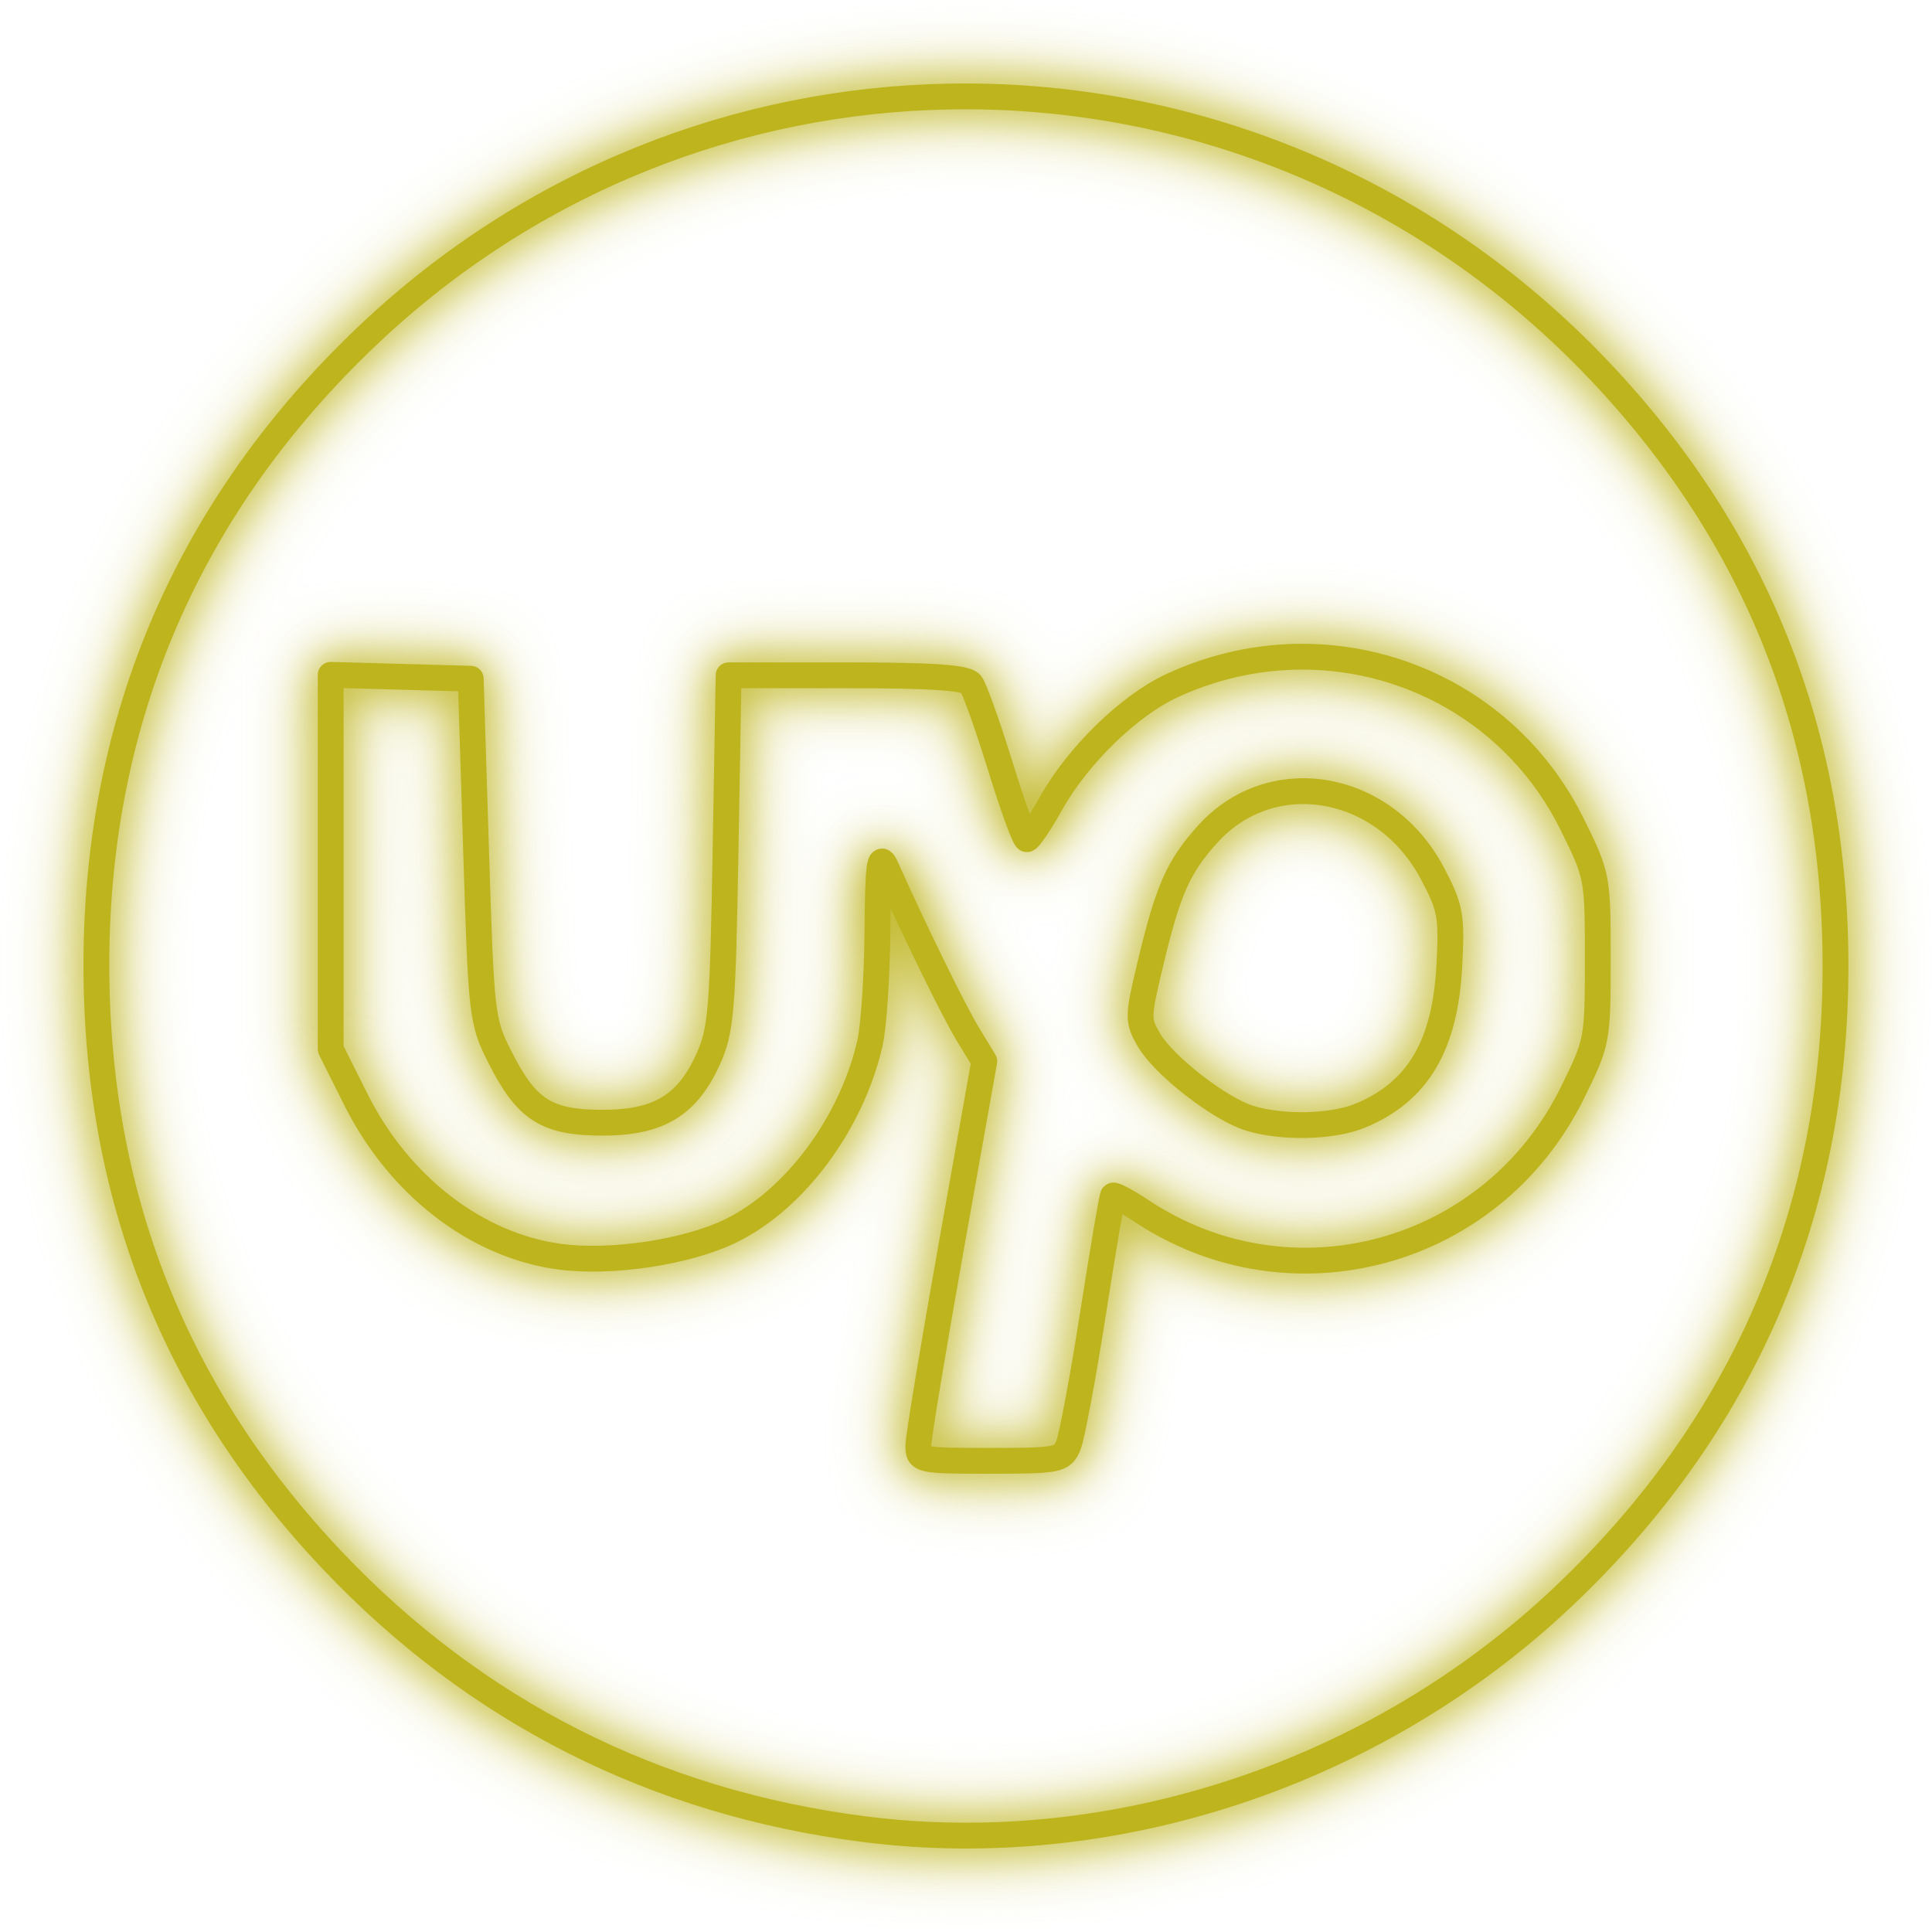
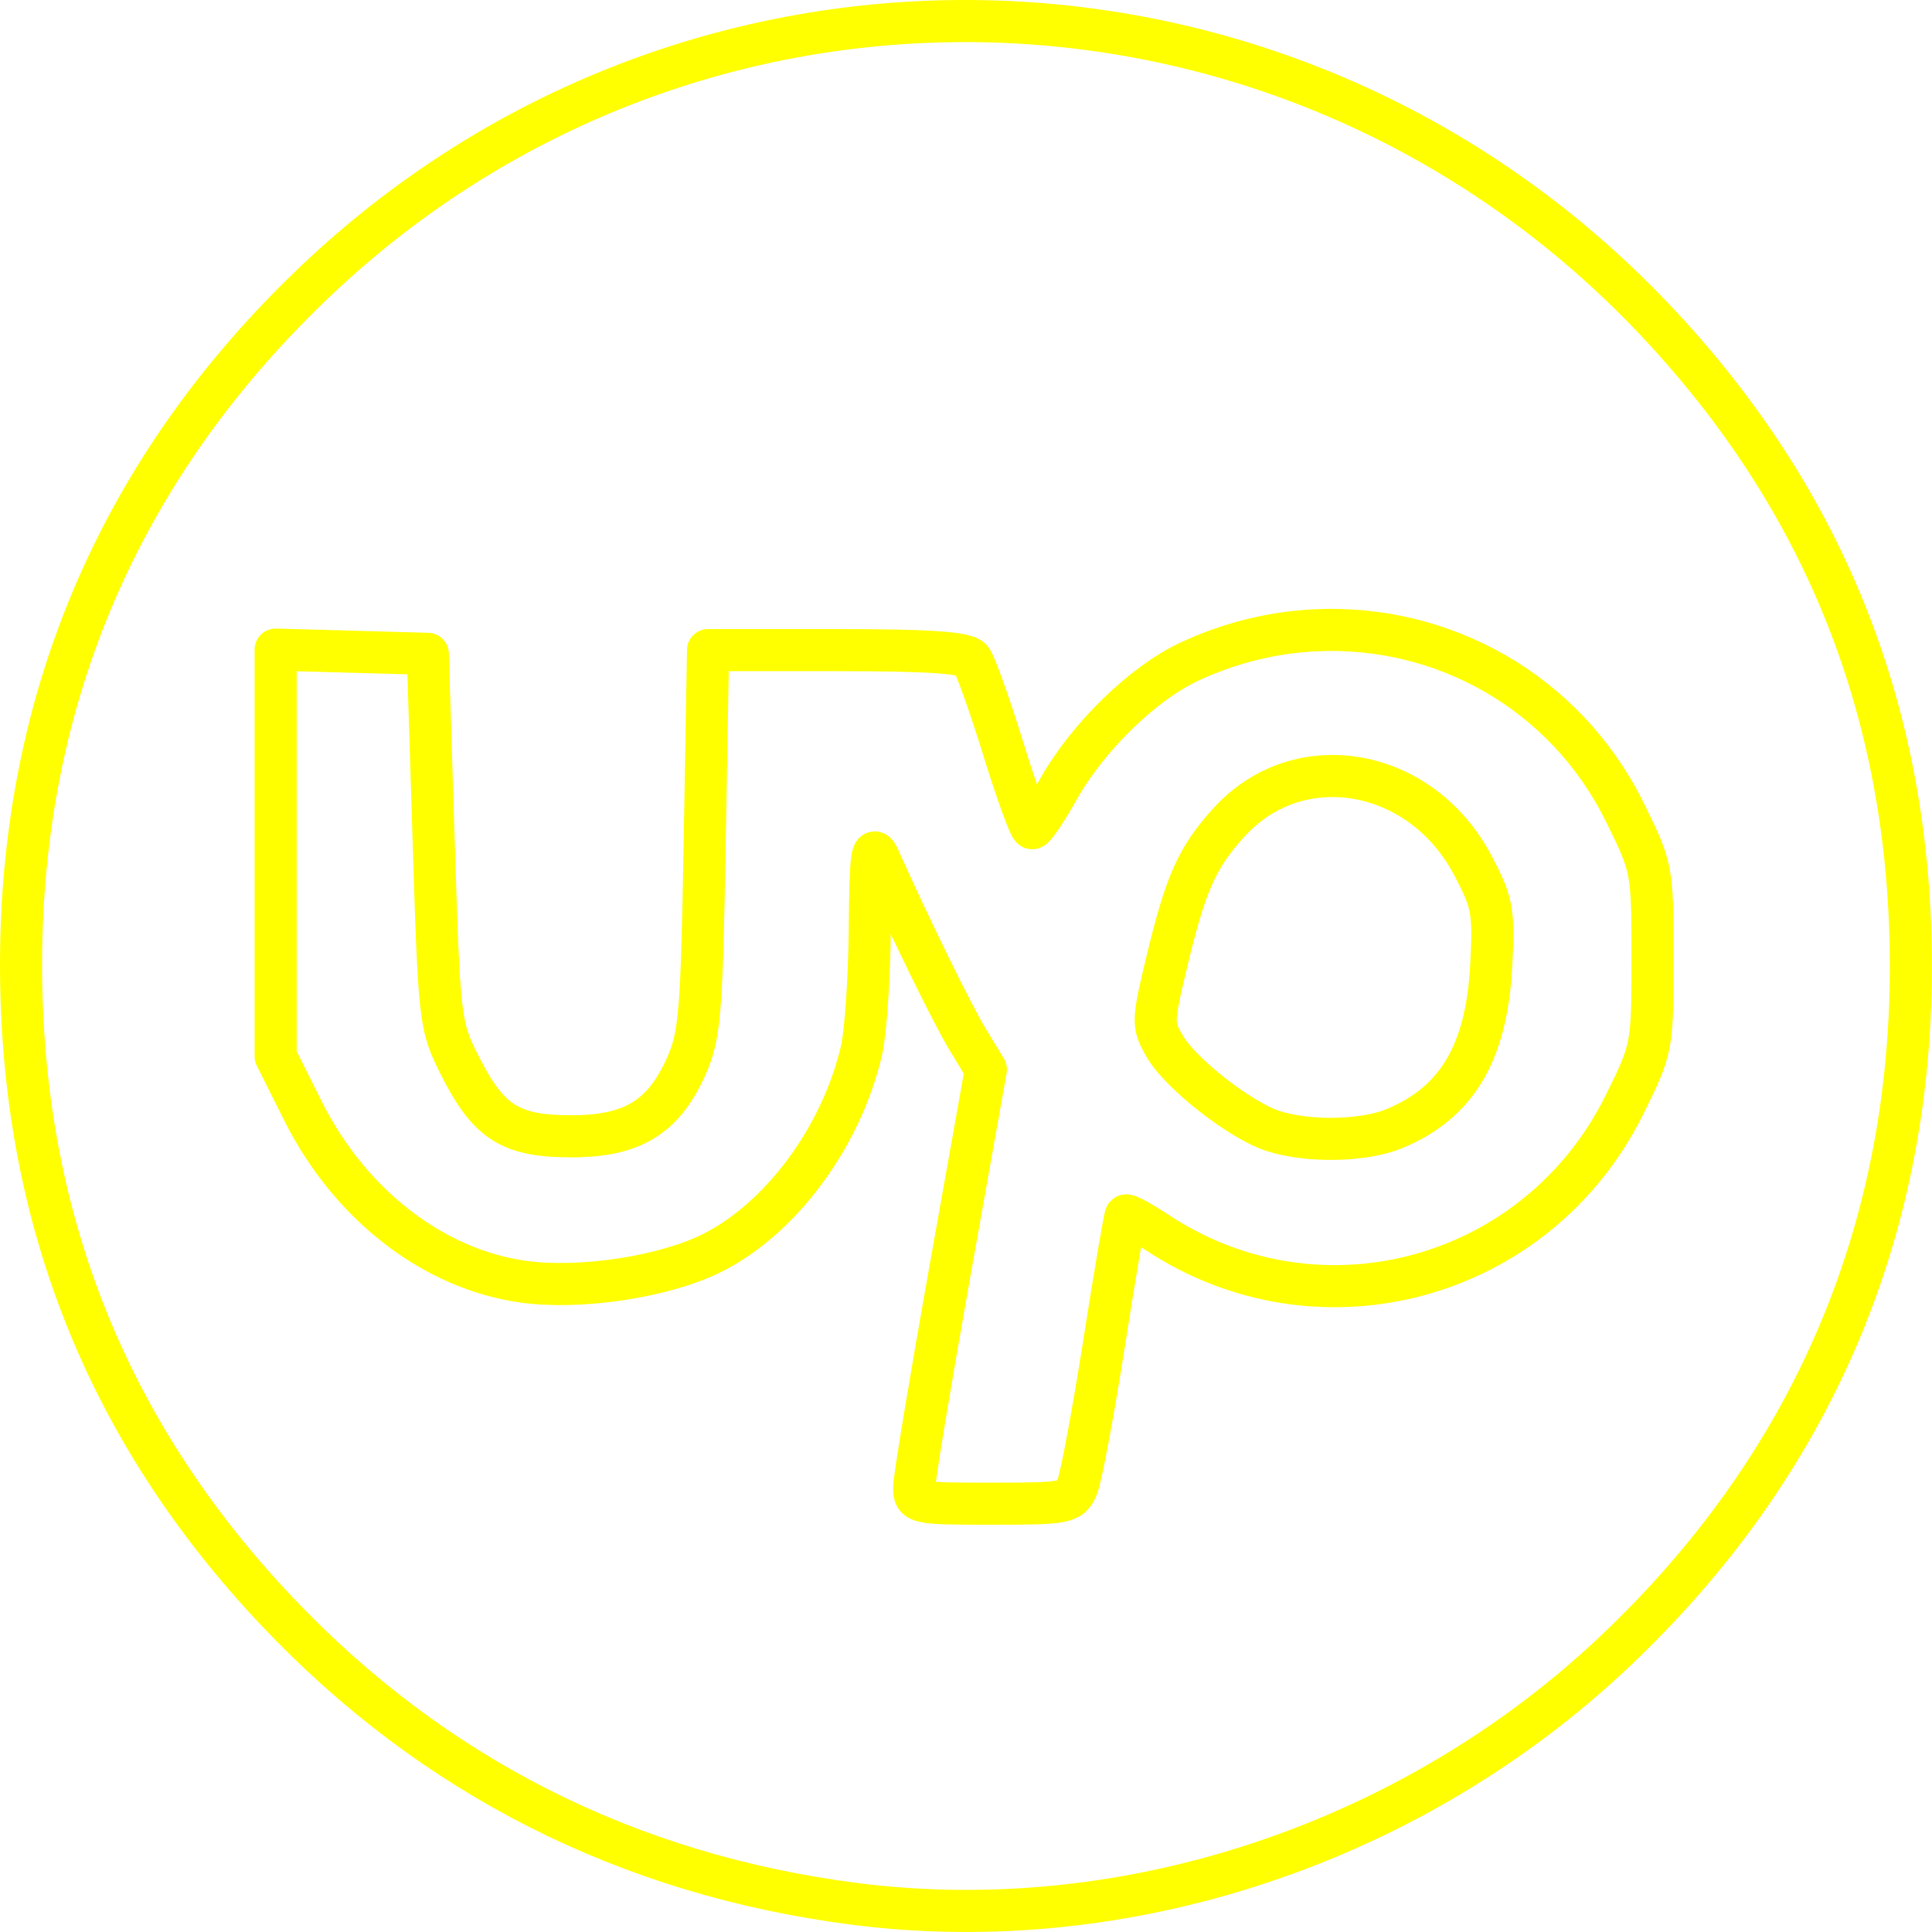
- <svg xmlns="http://www.w3.org/2000/svg" width="99.763mm" height="99.768mm" viewBox="0 0 99.763 99.768" version="1.1" id="svg1" xml:space="preserve">
-   <defs id="defs1">
-     <filter style="color-interpolation-filters:sRGB" id="filter5" x="-0.034" y="-0.034" width="1.069" height="1.069">
-       <feGaussianBlur stdDeviation="3.819" id="feGaussianBlur5" />
-     </filter>
-     <filter style="color-interpolation-filters:sRGB" id="filter6" x="-0.055" y="-0.055" width="1.111" height="1.111">
-       <feGaussianBlur stdDeviation="6.789" id="feGaussianBlur6" />
-     </filter>
-   </defs>
-   <g id="layer1" transform="translate(-55.05642,-98.63652)">
-     <path id="path3" style="fill:none;stroke:#beb41e;stroke-width:5.039;stroke-linejoin:round;stroke-opacity:1;paint-order:stroke markers fill;filter:url(#filter6)" d="m 393.295,391.641 c -40.716,0.749 -81.25,16.162 -113.283,46.484 -34.977,33.109 -52.989,74.644 -53.111,122.469 -0.116,45.32 15.184,84.139 45.994,116.688 27.973,29.551 62.99,47.278 103.723,52.506 48.741,6.256 100.048,-10.793 136.6,-45.393 34.977,-33.109 52.991,-74.644 53.113,-122.469 0.116,-45.32 -15.186,-84.139 -45.996,-116.688 -34.513,-36.461 -80.894,-54.447 -127.039,-53.598 z m 66.17,109.393 c 22.776,-1.068 44.783,11.025 55.455,32.617 4.959,10.033 5.012,10.309 5.012,26.273 0,15.963 -0.053,16.242 -5.012,26.277 -15.622,31.618 -54.768,42.319 -84.012,22.967 -2.865,-1.896 -5.377,-3.252 -5.584,-3.014 -0.207,0.238 -1.973,10.631 -3.924,23.096 -1.951,12.465 -4.112,24.014 -4.805,25.664 -1.192,2.841 -2.003,3 -15.287,3 -13.669,0 -14.025,-0.077 -13.986,-3 0.022,-1.65 2.926,-19.197 6.455,-38.994 l 6.418,-35.996 -3.24,-5.332 c -2.736,-4.505 -10.341,-20.032 -15.998,-32.662 -1.21,-2.702 -1.516,-0.307 -1.615,12.664 -0.068,8.799 -0.731,18.63 -1.473,21.848 -3.598,15.607 -14.588,30.437 -27.098,36.562 -8.577,4.2 -23.462,6.438 -33.584,5.049 -16.198,-2.223 -31.232,-13.853 -39.643,-30.664 l -4.914,-9.822 v -36.529 -36.529 l 13.664,0.379 13.666,0.381 1.041,33.328 c 1.019,32.622 1.118,33.483 4.666,40.533 5.183,10.3 9.094,12.793 20.055,12.793 10.951,0 16.554,-3.404 20.639,-12.541 2.47,-5.524 2.795,-9.474 3.334,-40.451 l 0.598,-34.33 h 22.998 c 16.821,0 23.345,0.449 24.289,1.668 0.71,0.917 3.283,8.116 5.719,15.998 2.435,7.882 4.778,14.331 5.205,14.33 0.427,-7.5e-4 2.541,-3.145 4.699,-6.986 5.289,-9.416 15.246,-19.106 23.621,-22.986 7.372,-3.415 15.049,-5.234 22.641,-5.59 z m 2.82,26.176 c -6.734,0.041 -13.388,2.745 -18.475,8.375 -5.748,6.362 -7.748,10.883 -11.189,25.291 -2.512,10.516 -2.521,11.074 -0.236,14.986 2.845,4.872 13.584,13.243 19.385,15.111 6.37,2.052 16.366,1.848 21.859,-0.447 11.199,-4.679 16.507,-13.641 17.33,-29.266 0.514,-9.758 0.233,-11.287 -3.289,-17.975 -5.532,-10.505 -15.543,-16.136 -25.385,-16.076 z" transform="scale(0.2645833)" />
-     <path id="path4" style="mix-blend-mode:normal;fill:none;stroke:#beb41e;stroke-width:5.039;stroke-linejoin:round;stroke-opacity:1;paint-order:stroke markers fill;filter:url(#filter5)" d="m 393.295,391.641 c -40.716,0.749 -81.25,16.162 -113.283,46.484 -34.977,33.109 -52.989,74.644 -53.111,122.469 -0.116,45.32 15.184,84.139 45.994,116.688 27.973,29.551 62.99,47.278 103.723,52.506 48.741,6.256 100.048,-10.793 136.6,-45.393 34.977,-33.109 52.991,-74.644 53.113,-122.469 0.116,-45.32 -15.186,-84.139 -45.996,-116.688 -34.513,-36.461 -80.894,-54.447 -127.039,-53.598 z m 66.17,109.393 c 22.776,-1.068 44.783,11.025 55.455,32.617 4.959,10.033 5.012,10.309 5.012,26.273 0,15.963 -0.053,16.242 -5.012,26.277 -15.622,31.618 -54.768,42.319 -84.012,22.967 -2.865,-1.896 -5.377,-3.252 -5.584,-3.014 -0.207,0.238 -1.973,10.631 -3.924,23.096 -1.951,12.465 -4.112,24.014 -4.805,25.664 -1.192,2.841 -2.003,3 -15.287,3 -13.669,0 -14.025,-0.077 -13.986,-3 0.022,-1.65 2.926,-19.197 6.455,-38.994 l 6.418,-35.996 -3.24,-5.332 c -2.736,-4.505 -10.341,-20.032 -15.998,-32.662 -1.21,-2.702 -1.516,-0.307 -1.615,12.664 -0.068,8.799 -0.731,18.63 -1.473,21.848 -3.598,15.607 -14.588,30.437 -27.098,36.562 -8.577,4.2 -23.462,6.438 -33.584,5.049 -16.198,-2.223 -31.232,-13.853 -39.643,-30.664 l -4.914,-9.822 v -36.529 -36.529 l 13.664,0.379 13.666,0.381 1.041,33.328 c 1.019,32.622 1.118,33.483 4.666,40.533 5.183,10.3 9.094,12.793 20.055,12.793 10.951,0 16.554,-3.404 20.639,-12.541 2.47,-5.524 2.795,-9.474 3.334,-40.451 l 0.598,-34.33 h 22.998 c 16.821,0 23.345,0.449 24.289,1.668 0.71,0.917 3.283,8.116 5.719,15.998 2.435,7.882 4.778,14.331 5.205,14.33 0.427,-7.5e-4 2.541,-3.145 4.699,-6.986 5.289,-9.416 15.246,-19.106 23.621,-22.986 7.372,-3.415 15.049,-5.234 22.641,-5.59 z m 2.82,26.176 c -6.734,0.041 -13.388,2.745 -18.475,8.375 -5.748,6.362 -7.748,10.883 -11.189,25.291 -2.512,10.516 -2.521,11.074 -0.236,14.986 2.845,4.872 13.584,13.243 19.385,15.111 6.37,2.052 16.366,1.848 21.859,-0.447 11.199,-4.679 16.507,-13.641 17.33,-29.266 0.514,-9.758 0.233,-11.287 -3.289,-17.975 -5.532,-10.505 -15.543,-16.136 -25.385,-16.076 z" transform="scale(0.2645833)" />
-     <path id="path5" style="fill:none;stroke:#beb41e;stroke-width:5.039;stroke-linejoin:round;stroke-opacity:1;paint-order:stroke markers fill" d="m 393.295,391.641 c -40.716,0.749 -81.25,16.162 -113.283,46.484 -34.977,33.109 -52.989,74.644 -53.111,122.469 -0.116,45.32 15.184,84.139 45.994,116.688 27.973,29.551 62.99,47.278 103.723,52.506 48.741,6.256 100.048,-10.793 136.6,-45.393 34.977,-33.109 52.991,-74.644 53.113,-122.469 0.116,-45.32 -15.186,-84.139 -45.996,-116.688 -34.513,-36.461 -80.894,-54.447 -127.039,-53.598 z m 66.17,109.393 c 22.776,-1.068 44.783,11.025 55.455,32.617 4.959,10.033 5.012,10.309 5.012,26.273 0,15.963 -0.053,16.242 -5.012,26.277 -15.622,31.618 -54.768,42.319 -84.012,22.967 -2.865,-1.896 -5.377,-3.252 -5.584,-3.014 -0.207,0.238 -1.973,10.631 -3.924,23.096 -1.951,12.465 -4.112,24.014 -4.805,25.664 -1.192,2.841 -2.003,3 -15.287,3 -13.669,0 -14.025,-0.077 -13.986,-3 0.022,-1.65 2.926,-19.197 6.455,-38.994 l 6.418,-35.996 -3.24,-5.332 c -2.736,-4.505 -10.341,-20.032 -15.998,-32.662 -1.21,-2.702 -1.516,-0.307 -1.615,12.664 -0.068,8.799 -0.731,18.63 -1.473,21.848 -3.598,15.607 -14.588,30.437 -27.098,36.562 -8.577,4.2 -23.462,6.438 -33.584,5.049 -16.198,-2.223 -31.232,-13.853 -39.643,-30.664 l -4.914,-9.822 v -36.529 -36.529 l 13.664,0.379 13.666,0.381 1.041,33.328 c 1.019,32.622 1.118,33.483 4.666,40.533 5.183,10.3 9.094,12.793 20.055,12.793 10.951,0 16.554,-3.404 20.639,-12.541 2.47,-5.524 2.795,-9.474 3.334,-40.451 l 0.598,-34.33 h 22.998 c 16.821,0 23.345,0.449 24.289,1.668 0.71,0.917 3.283,8.116 5.719,15.998 2.435,7.882 4.778,14.331 5.205,14.33 0.427,-7.5e-4 2.541,-3.145 4.699,-6.986 5.289,-9.416 15.246,-19.106 23.621,-22.986 7.372,-3.415 15.049,-5.234 22.641,-5.59 z m 2.82,26.176 c -6.734,0.041 -13.388,2.745 -18.475,8.375 -5.748,6.362 -7.748,10.883 -11.189,25.291 -2.512,10.516 -2.521,11.074 -0.236,14.986 2.845,4.872 13.584,13.243 19.385,15.111 6.37,2.052 16.366,1.848 21.859,-0.447 11.199,-4.679 16.507,-13.641 17.33,-29.266 0.514,-9.758 0.233,-11.287 -3.289,-17.975 -5.532,-10.505 -15.543,-16.136 -25.385,-16.076 z" transform="scale(0.2645833)" />
+ <svg xmlns="http://www.w3.org/2000/svg" width="91.808mm" height="91.813mm" viewBox="0 0 91.808 91.813" version="1.1" id="svg1" xml:space="preserve">
+   <defs id="defs1" />
+   <g id="layer1" transform="translate(-59.03389,-102.614)">
+     <path id="path5" style="fill:none;stroke:#ffff00;stroke-width:7.559;stroke-linejoin:round;stroke-dasharray:none;stroke-opacity:1;paint-order:stroke markers fill" d="m 393.295,391.641 c -40.716,0.749 -81.25,16.162 -113.283,46.484 -34.977,33.109 -52.989,74.644 -53.111,122.469 -0.116,45.32 15.184,84.139 45.994,116.688 27.973,29.551 62.99,47.278 103.723,52.506 48.741,6.256 100.048,-10.793 136.6,-45.393 34.977,-33.109 52.991,-74.644 53.113,-122.469 0.116,-45.32 -15.186,-84.139 -45.996,-116.688 -34.513,-36.461 -80.894,-54.447 -127.039,-53.598 z m 66.17,109.393 c 22.776,-1.068 44.783,11.025 55.455,32.617 4.959,10.033 5.012,10.309 5.012,26.273 0,15.963 -0.053,16.242 -5.012,26.277 -15.622,31.618 -54.768,42.319 -84.012,22.967 -2.865,-1.896 -5.377,-3.252 -5.584,-3.014 -0.207,0.238 -1.973,10.631 -3.924,23.096 -1.951,12.465 -4.112,24.014 -4.805,25.664 -1.192,2.841 -2.003,3 -15.287,3 -13.669,0 -14.025,-0.077 -13.986,-3 0.022,-1.65 2.926,-19.197 6.455,-38.994 l 6.418,-35.996 -3.24,-5.332 c -2.736,-4.505 -10.341,-20.032 -15.998,-32.662 -1.21,-2.702 -1.516,-0.307 -1.615,12.664 -0.068,8.799 -0.731,18.63 -1.473,21.848 -3.598,15.607 -14.588,30.437 -27.098,36.562 -8.577,4.2 -23.462,6.438 -33.584,5.049 -16.198,-2.223 -31.232,-13.853 -39.643,-30.664 l -4.914,-9.822 v -36.529 -36.529 l 13.664,0.379 13.666,0.381 1.041,33.328 c 1.019,32.622 1.118,33.483 4.666,40.533 5.183,10.3 9.094,12.793 20.055,12.793 10.951,0 16.554,-3.404 20.639,-12.541 2.47,-5.524 2.795,-9.474 3.334,-40.451 l 0.598,-34.33 h 22.998 c 16.821,0 23.345,0.449 24.289,1.668 0.71,0.917 3.283,8.116 5.719,15.998 2.435,7.882 4.778,14.331 5.205,14.33 0.427,-7.5e-4 2.541,-3.145 4.699,-6.986 5.289,-9.416 15.246,-19.106 23.621,-22.986 7.372,-3.415 15.049,-5.234 22.641,-5.59 z m 2.82,26.176 c -6.734,0.041 -13.388,2.745 -18.475,8.375 -5.748,6.362 -7.748,10.883 -11.189,25.291 -2.512,10.516 -2.521,11.074 -0.236,14.986 2.845,4.872 13.584,13.243 19.385,15.111 6.37,2.052 16.366,1.848 21.859,-0.447 11.199,-4.679 16.507,-13.641 17.33,-29.266 0.514,-9.758 0.233,-11.287 -3.289,-17.975 -5.532,-10.505 -15.543,-16.136 -25.385,-16.076 z" transform="scale(0.2645833)" />
  </g>
</svg>
